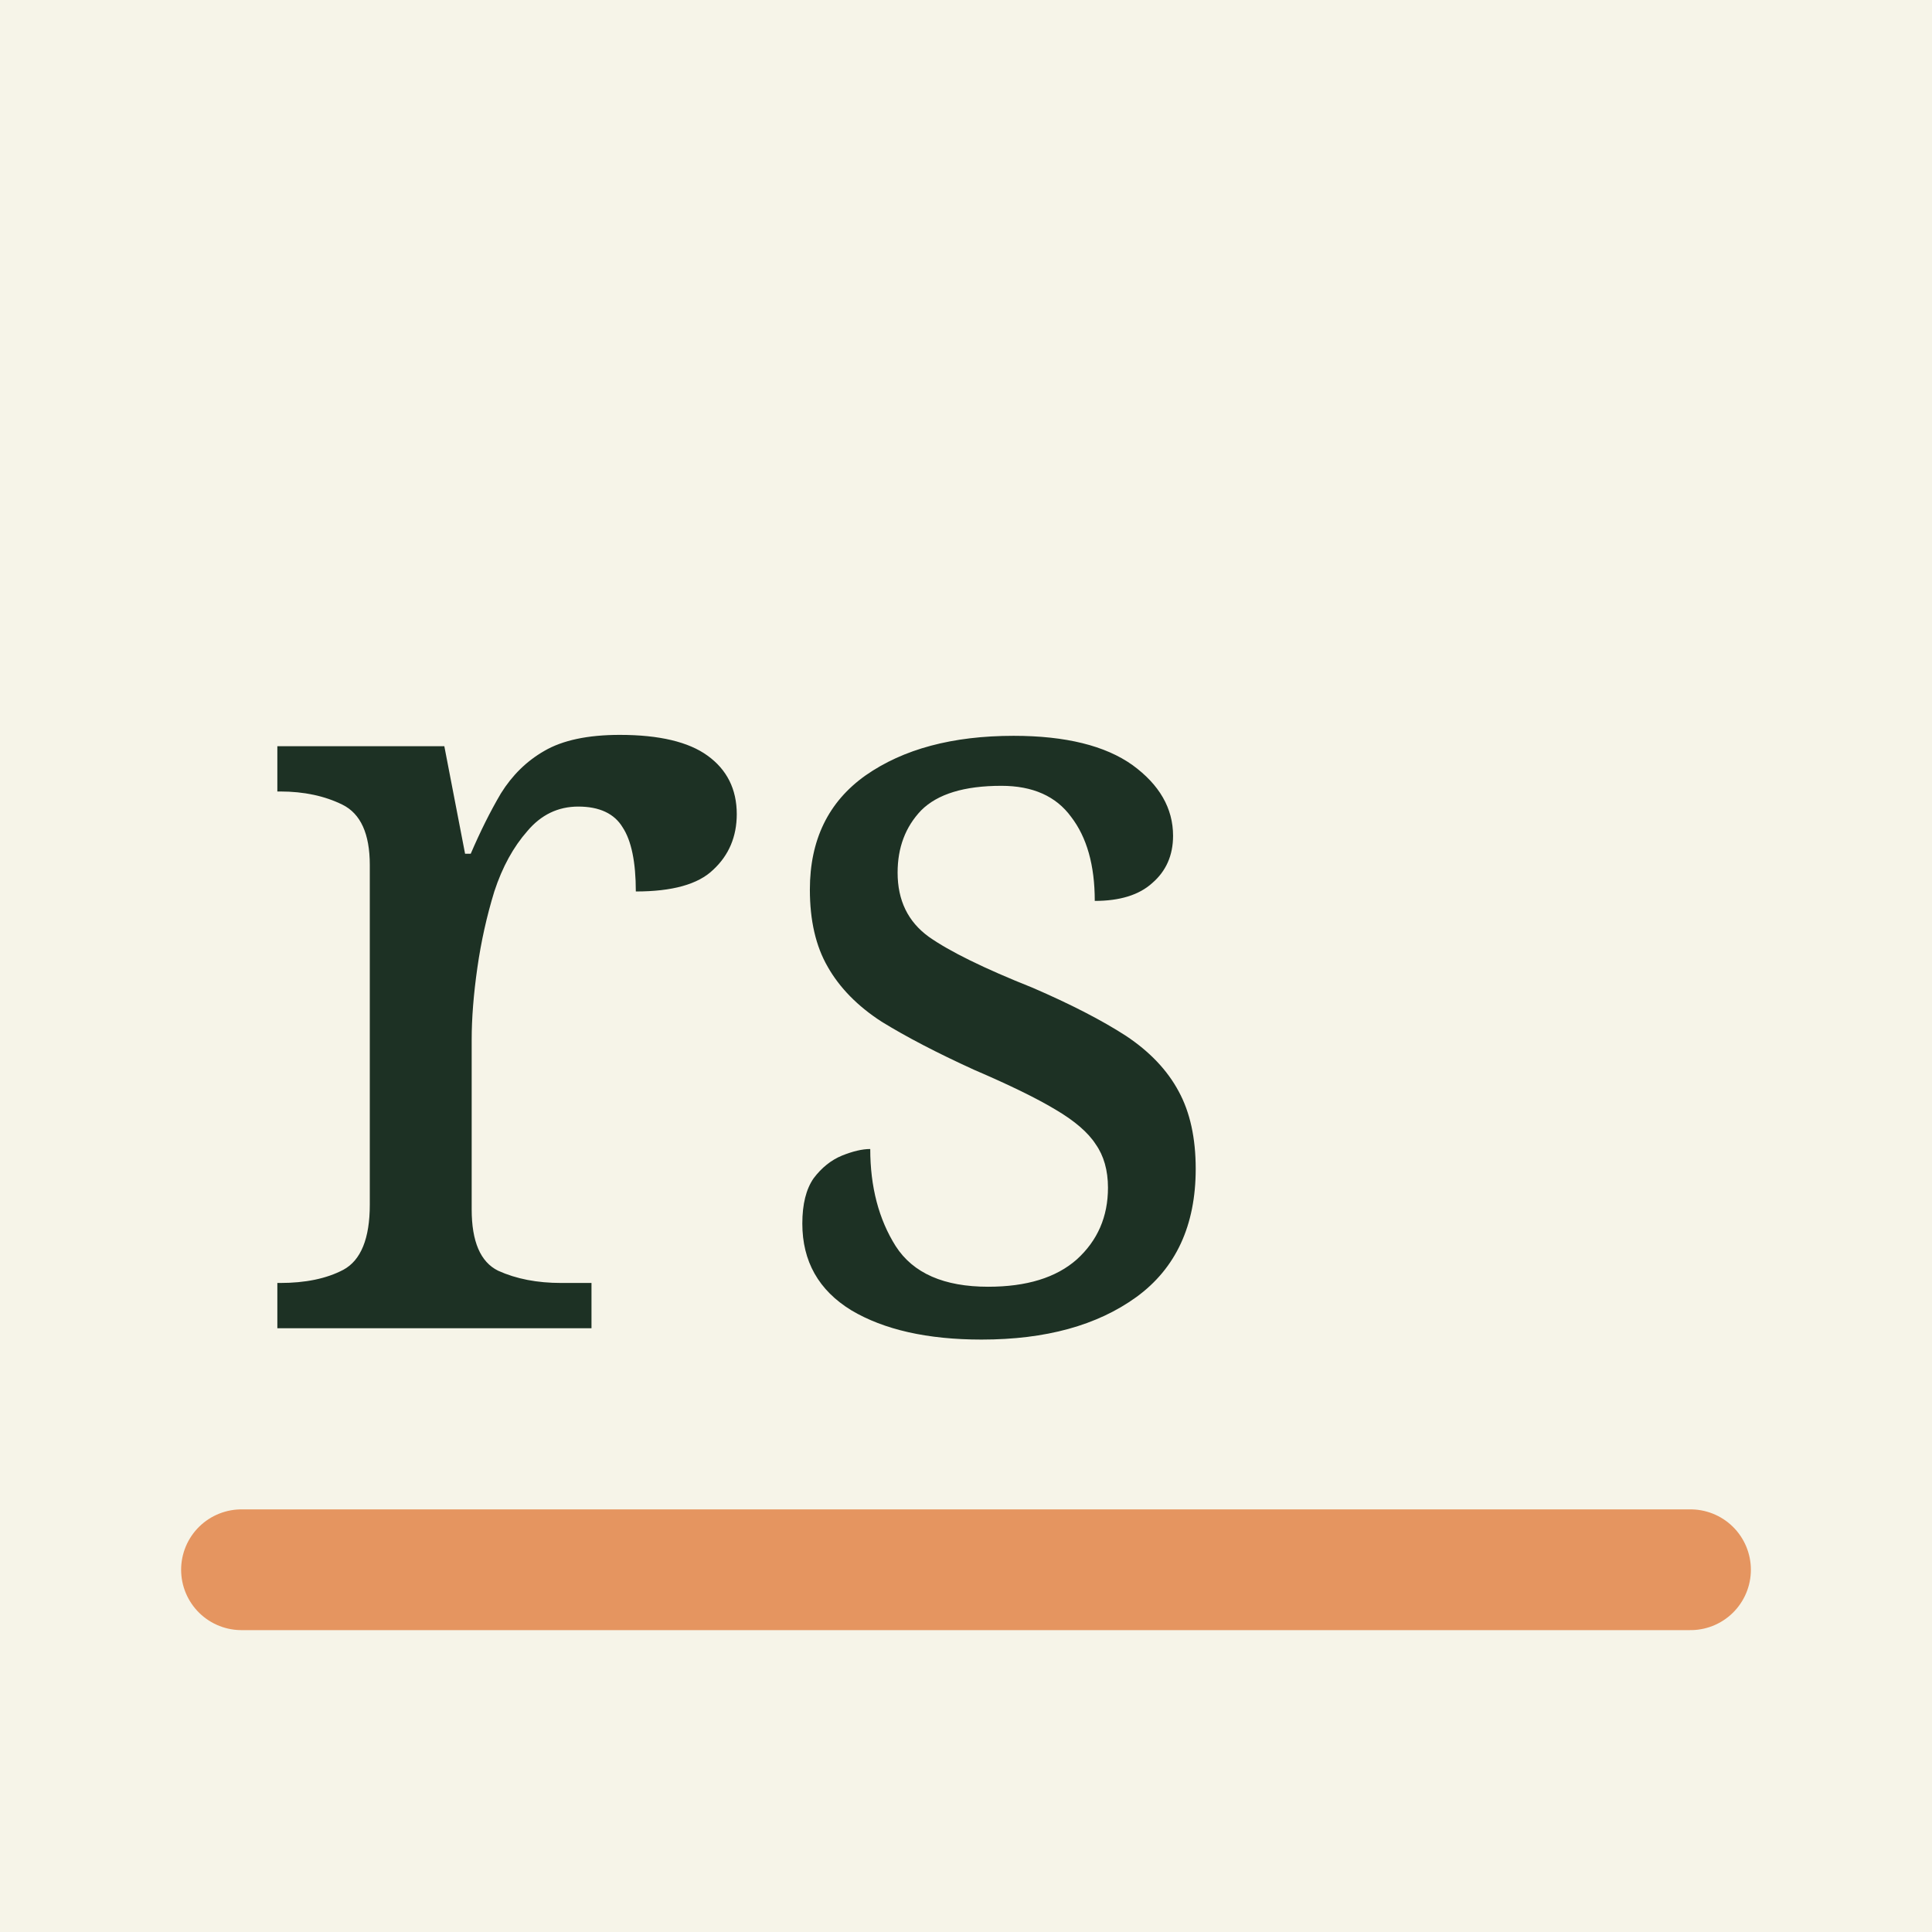
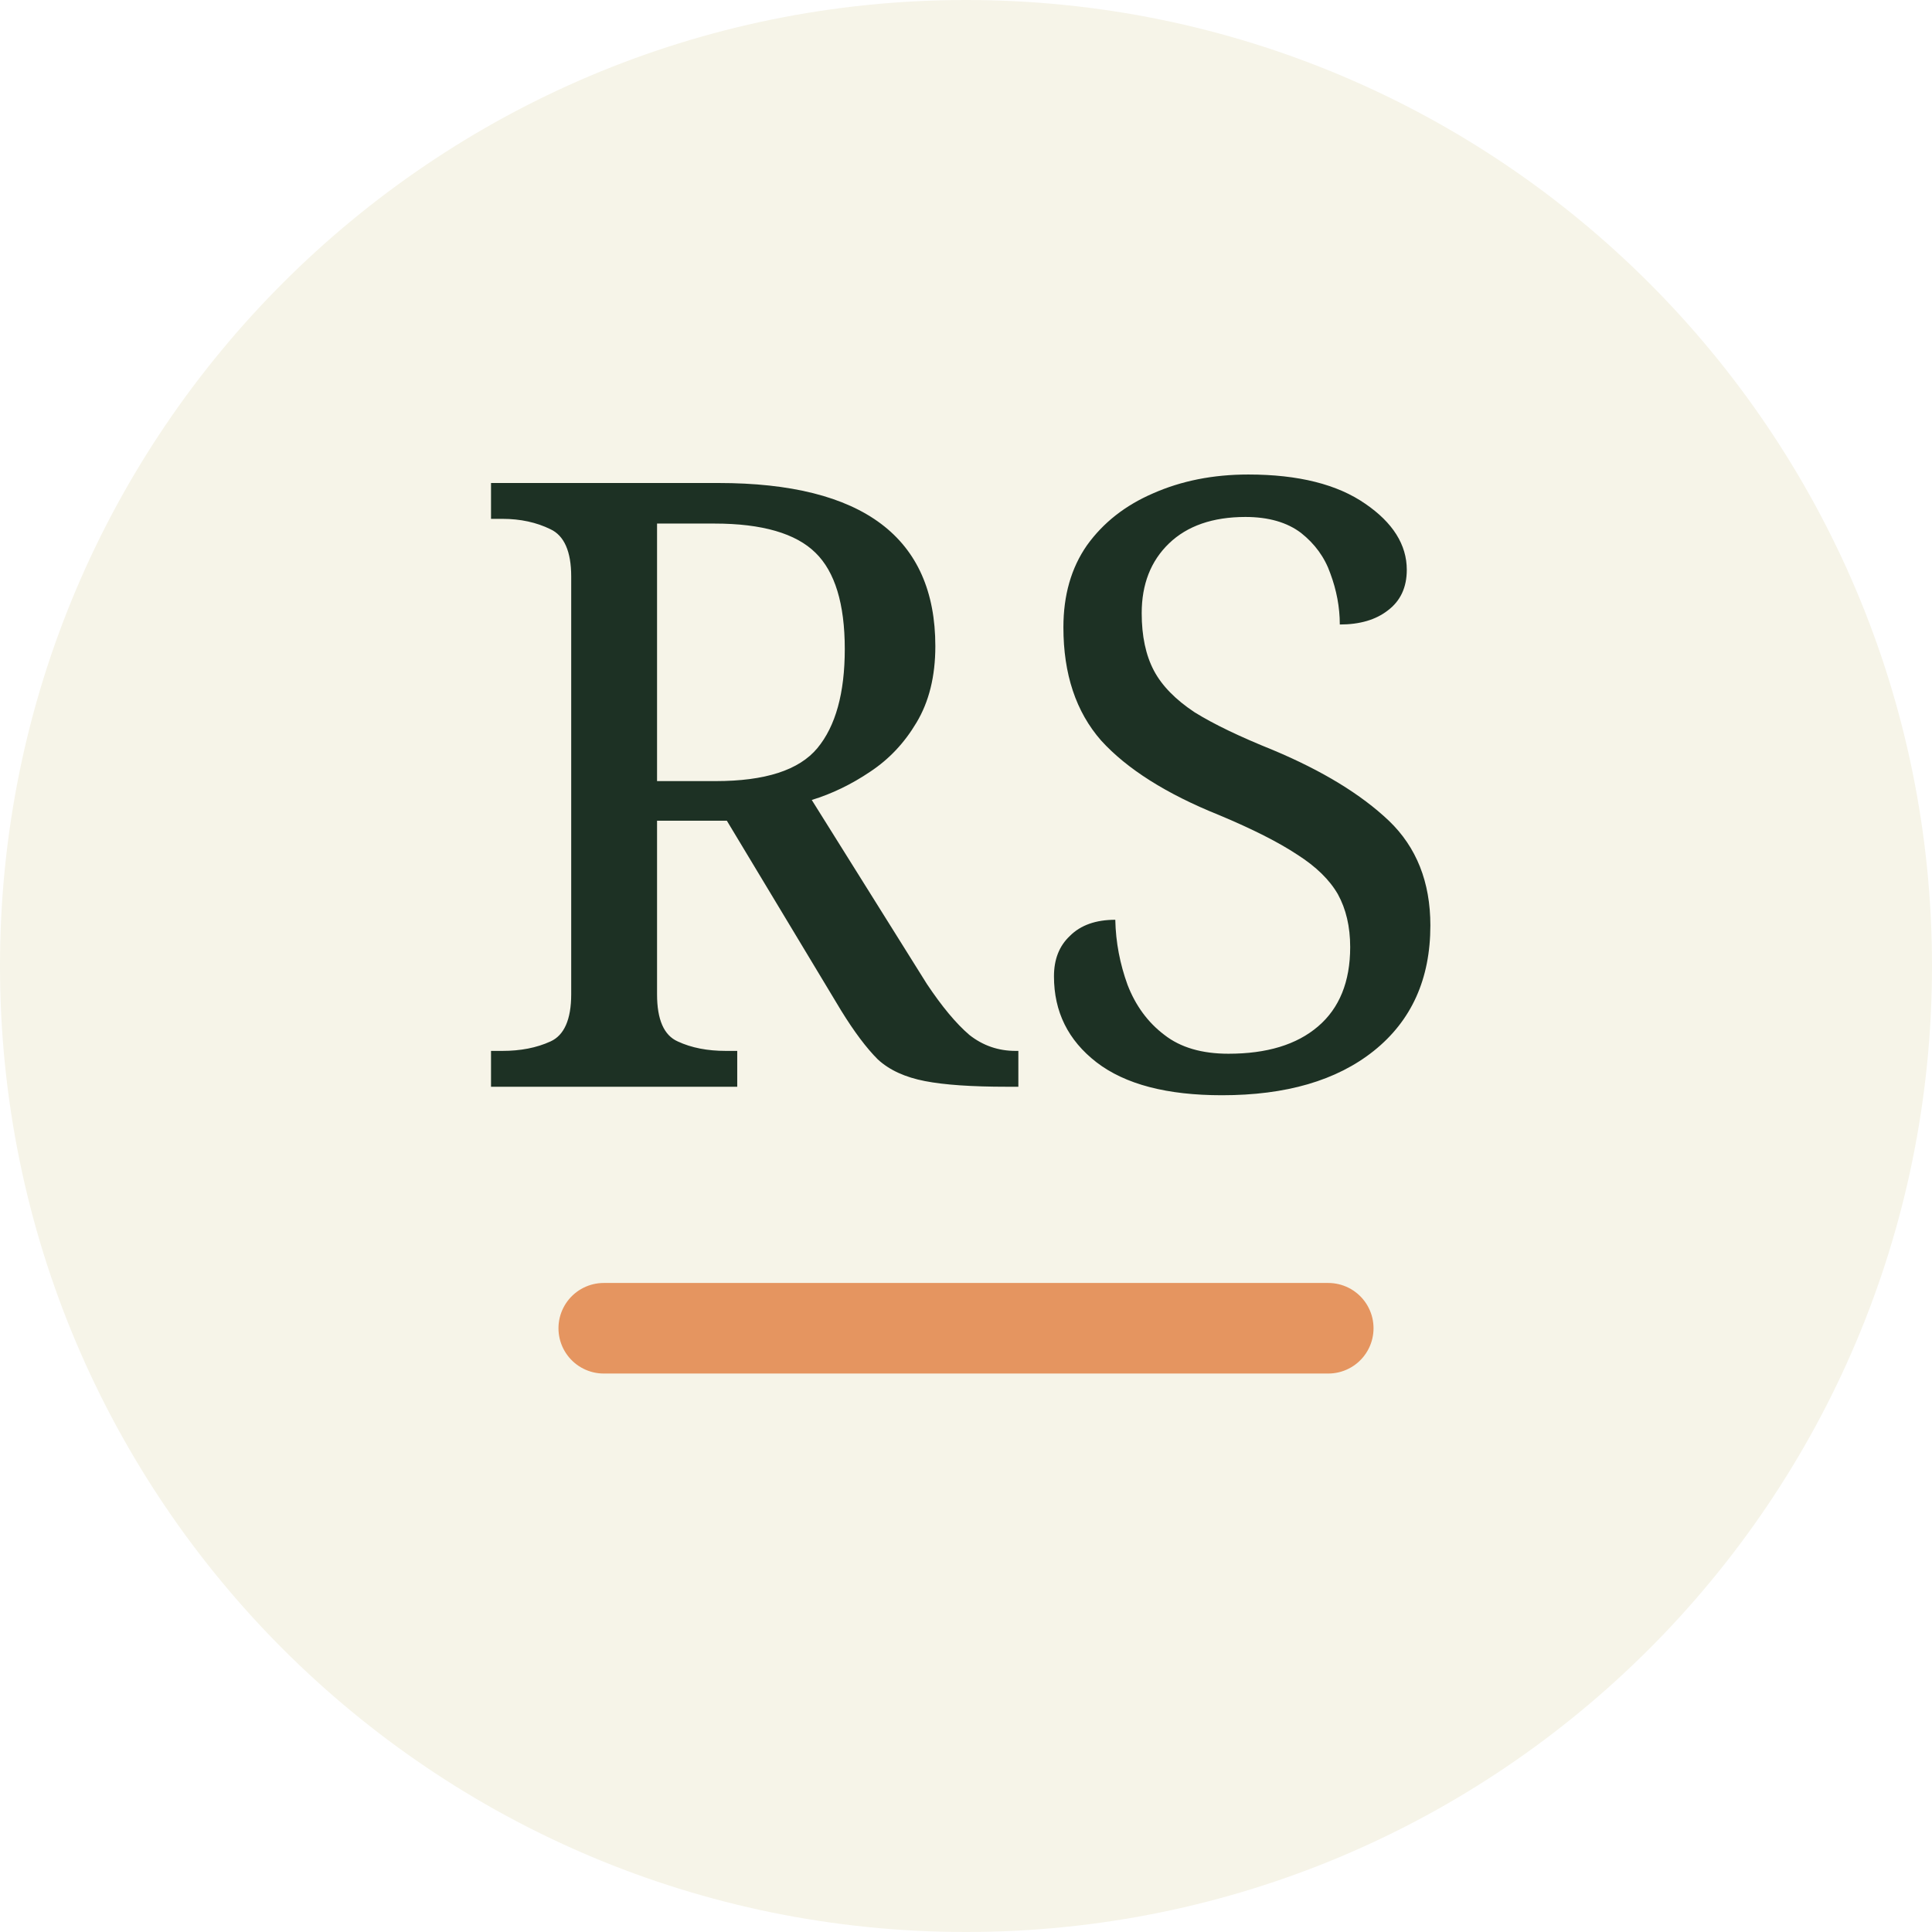
<svg xmlns="http://www.w3.org/2000/svg" viewBox="0 0 32 32">
-   <rect width="32" height="32" fill="#F6F4E8" />
-   <text x="4" y="22" font-family="Georgia, serif" font-size="18" fill="#1D3124">rs</text>
-   <line x1="4" y1="26" x2="28" y2="26" stroke="#E59560" stroke-width="2" stroke-linecap="round" />
+   <circle cx="16" cy="16" r="16" fill="#F6F4E8" />
+   <text x="16" y="18" font-family="Georgia, serif" font-size="14" fill="#1D3124" text-anchor="middle" font-weight="500">RS</text>
+   <line x1="10" y1="22" x2="22" y2="22" stroke="#E59560" stroke-width="1.5" stroke-linecap="round" />
</svg>
